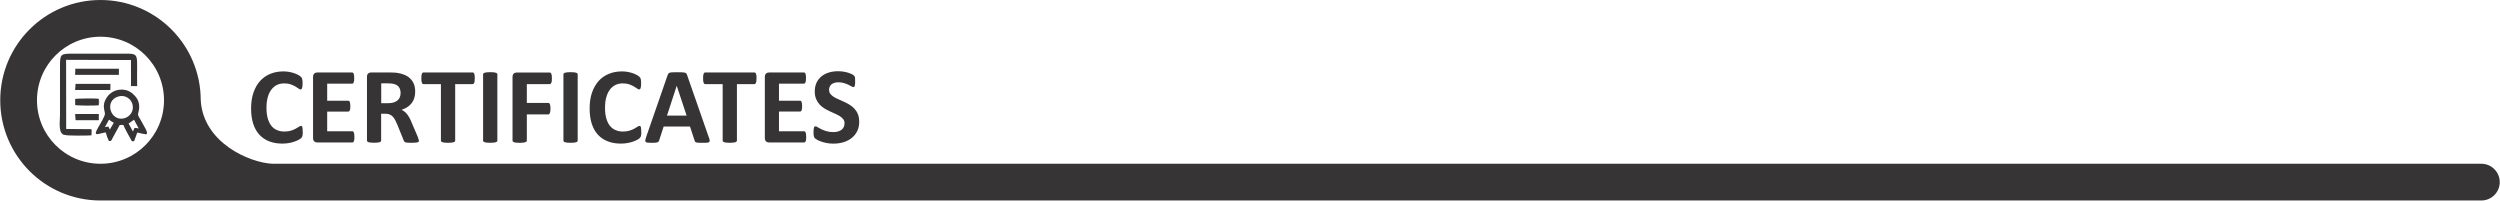
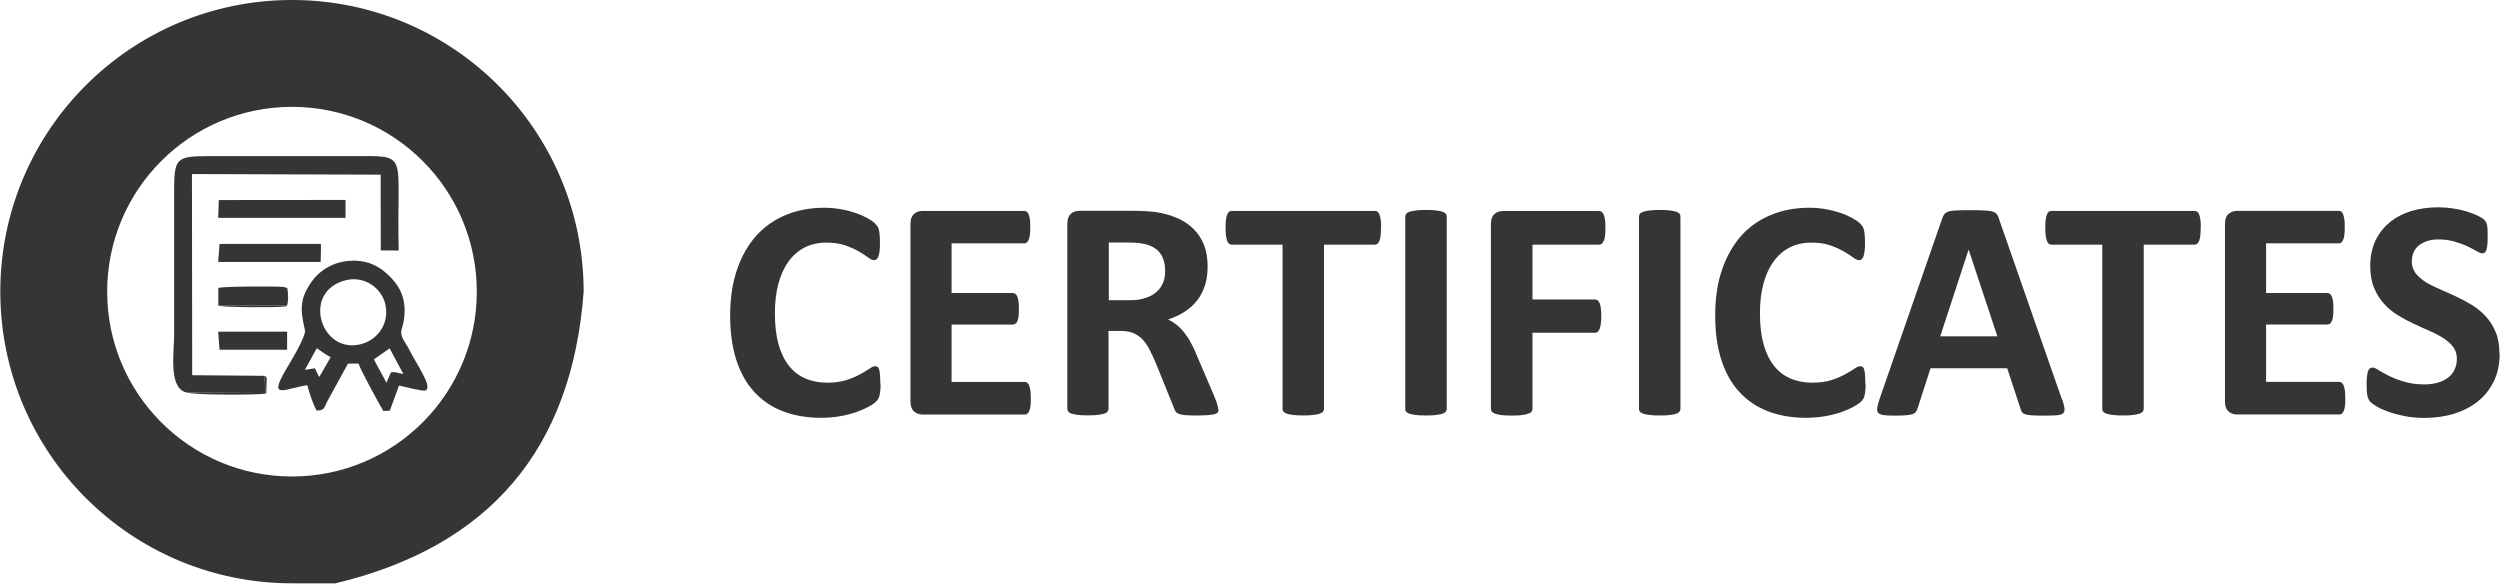
- <svg xmlns="http://www.w3.org/2000/svg" xml:space="preserve" width="5.761in" height="0.462in" version="1.1" style="shape-rendering:geometricPrecision; text-rendering:geometricPrecision; image-rendering:optimizeQuality; fill-rule:evenodd; clip-rule:evenodd" viewBox="0 0 10944.87 877.89">
+ <svg xmlns="http://www.w3.org/2000/svg" xml:space="preserve" width="1.98in" height="0.462in" version="1.1" style="shape-rendering:geometricPrecision; text-rendering:geometricPrecision; image-rendering:optimizeQuality; fill-rule:evenodd; clip-rule:evenodd" viewBox="0 0 1292.7 301.71">
  <defs>
    <style type="text/css">
   
    .fil0 {fill:#373435}
   
  </style>
  </defs>
  <g id="Layer_x0020_1">
-     <g id="_1602273617488">
-       <g id="_2180988890464">
-         <path class="fil0" d="M438.95 0c242.51,0 438.95,196.43 438.95,438.95 10.65,186.52 214.97,274.09 314.66,278.13l9671.91 0c44.24,0 80.41,36.16 80.41,80.41l0 0c0,44.24 -36.16,80.41 -80.41,80.41l-10425.52 0c-242.51,0 -438.95,-196.43 -438.95,-438.95 0,-242.51 196.43,-438.95 438.95,-438.95zm0 160.81c153.66,0 278.13,124.47 278.13,278.13 0,153.66 -124.47,278.13 -278.13,278.13 -153.66,0 -278.13,-124.47 -278.13,-278.13 0,-153.66 124.47,-278.13 278.13,-278.13z" />
-         <path class="fil0" d="M1324.73 577.55c0,4.04 0,7.35 -0.37,10.1 -0.19,2.75 -0.73,5.14 -1.1,7.16 -0.37,2.02 -1.1,3.67 -1.83,5.14 -0.73,1.29 -2.02,2.94 -3.85,4.77 -1.65,1.83 -5.14,4.04 -10.1,6.98 -4.96,2.75 -11.02,5.51 -18.18,8.08 -7.16,2.57 -15.42,4.77 -24.6,6.43 -9.18,1.65 -19.28,2.57 -29.93,2.57 -20.93,0 -39.84,-3.31 -56.73,-9.73 -16.89,-6.43 -31.21,-16.16 -43.14,-29.01 -11.93,-12.85 -20.93,-28.82 -27.17,-48.1 -6.25,-19.28 -9.36,-41.68 -9.36,-67.19 0,-26.07 3.49,-49.2 10.46,-69.4 6.98,-20.2 16.71,-37.08 29.01,-50.85 12.48,-13.77 27.35,-24.05 44.8,-31.21 17.44,-7.16 36.53,-10.65 57.65,-10.65 8.44,0 16.71,0.73 24.6,2.21 7.89,1.29 15.24,3.31 21.85,5.51 6.79,2.21 12.67,4.96 18.18,7.89 5.33,3.12 9.18,5.69 11.2,7.71 2.02,2.21 3.49,4.04 4.41,5.33 0.73,1.47 1.47,3.31 1.83,5.33 0.55,2.21 0.92,4.77 1.1,7.89 0.19,2.94 0.37,6.61 0.37,11.02 0,4.77 -0.19,8.81 -0.55,12.12 -0.37,3.31 -0.92,6.06 -1.65,8.08 -0.73,2.02 -1.83,3.49 -2.75,4.41 -1.1,0.92 -2.39,1.47 -3.85,1.47 -2.39,0 -5.33,-1.29 -9,-4.04 -3.67,-2.75 -8.26,-5.87 -14.14,-9.18 -5.69,-3.31 -12.67,-6.43 -20.56,-9.18 -7.89,-2.75 -17.44,-4.04 -28.45,-4.04 -12.12,0 -22.95,2.57 -32.49,7.35 -9.54,4.96 -17.62,12.12 -24.23,21.29 -6.79,9.36 -11.75,20.37 -15.24,33.6 -3.49,13.04 -5.14,27.72 -5.14,44.24 0,17.99 1.83,33.6 5.51,46.63 3.67,13.04 9,24.05 15.79,32.49 6.79,8.44 15.06,14.87 24.78,18.91 9.73,4.23 20.56,6.25 32.68,6.25 11.02,0 20.56,-1.29 28.64,-3.85 8.08,-2.57 14.87,-5.51 20.56,-8.63 5.87,-3.12 10.46,-6.06 14.14,-8.44 3.67,-2.57 6.61,-3.85 8.63,-3.85 1.47,0 2.75,0.37 3.67,0.92 0.92,0.73 1.83,1.83 2.39,3.85 0.55,1.83 1.1,4.59 1.29,7.89 0.37,3.49 0.55,8.08 0.55,13.77l0.36 0.01zm2436.71 -45.72c0,16.16 -2.94,30.29 -9,42.41 -6.06,12.12 -14.14,22.21 -24.41,30.29 -10.28,8.08 -22.21,14.14 -35.98,18.36 -13.77,4.04 -28.45,6.06 -44.06,6.06 -10.65,0 -20.37,-0.92 -29.56,-2.75 -9,-1.83 -17.08,-3.85 -24.05,-6.43 -6.98,-2.39 -12.85,-4.96 -17.44,-7.71 -4.77,-2.75 -8.08,-5.14 -10.1,-7.16 -2.02,-2.02 -3.49,-5.14 -4.41,-9 -0.92,-3.85 -1.29,-9.36 -1.29,-16.71 0,-4.96 0.19,-9 0.55,-12.3 0.37,-3.31 0.73,-6.06 1.47,-8.08 0.73,-2.02 1.65,-3.49 2.75,-4.41 1.29,-0.92 2.57,-1.29 4.23,-1.29 2.21,0 5.33,1.29 9.36,4.04 4.04,2.57 9.18,5.51 15.6,8.63 6.25,3.12 13.95,6.06 22.76,8.63 8.81,2.75 18.91,4.04 30.47,4.04 7.52,0 14.32,-0.92 20.37,-2.75 6.06,-1.83 11.2,-4.41 15.42,-7.71 4.23,-3.31 7.35,-7.35 9.54,-12.12 2.21,-4.77 3.31,-10.28 3.31,-16.16 0,-6.98 -1.83,-12.85 -5.69,-17.81 -3.85,-4.96 -8.81,-9.36 -14.87,-13.22 -6.06,-3.85 -13.04,-7.52 -20.74,-10.83 -7.71,-3.31 -15.6,-6.98 -23.87,-10.83 -8.26,-3.85 -16.16,-8.08 -23.87,-12.85 -7.71,-4.77 -14.69,-10.46 -20.74,-17.26 -6.06,-6.79 -11.02,-14.69 -14.87,-23.87 -3.85,-9.18 -5.69,-20.2 -5.69,-32.86 0,-14.69 2.75,-27.54 8.08,-38.74 5.33,-11.02 12.85,-20.2 22.03,-27.72 9.36,-7.35 20.2,-12.85 32.68,-16.52 12.48,-3.67 25.89,-5.33 39.84,-5.33 7.16,0 14.5,0.55 21.66,1.65 7.35,1.1 14.14,2.57 20.37,4.41 6.25,2.02 11.93,4.04 16.89,6.43 4.77,2.39 8.08,4.41 9.73,6.06 1.47,1.47 2.57,2.94 3.12,4.04 0.55,1.1 1.1,2.57 1.47,4.41 0.37,1.83 0.73,4.04 0.73,6.79 0.19,2.75 0.19,6.06 0.19,10.28 0,4.59 0,8.44 -0.37,11.56 -0.19,3.12 -0.73,5.69 -1.29,7.89 -0.55,2.02 -1.29,3.49 -2.39,4.41 -1.1,0.92 -2.39,1.47 -4.23,1.47 -1.65,0 -4.41,-1.1 -8.26,-3.31 -3.85,-2.21 -8.44,-4.59 -13.95,-7.35 -5.51,-2.57 -11.93,-4.96 -19.28,-6.98 -7.35,-2.21 -15.24,-3.31 -23.87,-3.31 -6.79,0 -12.67,0.73 -17.81,2.57 -4.96,1.65 -9.18,4.04 -12.67,6.79 -3.31,2.94 -6.06,6.43 -7.52,10.46 -1.65,4.04 -2.57,8.44 -2.57,13.04 0,6.79 1.83,12.67 5.51,17.62 3.67,4.96 8.81,9.36 14.87,13.4 6.25,3.85 13.4,7.35 21.29,10.83 7.89,3.31 15.97,6.98 24.23,10.83 8.26,3.85 16.34,8.08 24.23,12.85 7.89,4.77 14.87,10.65 21.12,17.26 6.06,6.79 11.2,14.5 14.87,23.68 3.85,9 5.69,19.64 5.69,31.95l0.39 0.19zm-232.23 67.56c0,4.59 -0.19,8.44 -0.55,11.56 -0.37,3.12 -0.92,5.51 -1.83,7.35 -0.73,2.02 -1.83,3.31 -2.94,4.23 -1.1,0.92 -2.57,1.29 -3.85,1.29l-153.66 0c-5.14,0 -9.54,-1.47 -13.04,-4.59 -3.49,-3.12 -5.33,-8.08 -5.33,-15.06l0 -267.12c0,-6.98 1.83,-11.93 5.33,-15.06 3.49,-3.12 7.89,-4.59 13.04,-4.59l152.92 0c1.29,0 2.75,0.37 3.85,1.29 1.1,0.73 2.02,2.21 2.75,4.04 0.73,2.02 1.29,4.59 1.83,7.52 0.37,3.12 0.55,6.98 0.55,11.75 0,4.41 -0.19,8.08 -0.55,11.38 -0.37,3.12 -0.92,5.51 -1.83,7.35 -0.73,2.02 -1.83,3.31 -2.75,4.23 -1.1,0.92 -2.39,1.29 -3.85,1.29l-109.41 0 0 74.72 92.16 0c1.47,0 2.75,0.37 3.85,1.29 1.29,0.92 2.21,2.21 2.94,4.04 0.73,1.83 1.29,4.23 1.83,7.35 0.37,3.12 0.55,6.79 0.55,11.2 0,4.59 -0.19,8.44 -0.55,11.38 -0.37,2.94 -0.92,5.33 -1.83,7.16 -0.73,1.83 -1.83,3.12 -2.94,3.85 -1.1,0.73 -2.39,1.29 -3.85,1.29l-92.16 0 0 86.29 109.97 0c1.47,0 2.75,0.37 3.85,1.29 1.29,0.92 2.21,2.21 2.94,4.23 0.73,1.83 1.29,4.41 1.83,7.35 0.37,3.12 0.55,6.98 0.55,11.56l0.19 0.17zm-217.73 -256.47c0,4.59 -0.19,8.44 -0.55,11.75 -0.37,3.31 -0.92,5.87 -1.83,7.71 -0.73,2.02 -1.83,3.49 -2.94,4.41 -1.1,0.92 -2.57,1.47 -3.85,1.47l-76.55 0 0 247.11c0,1.47 -0.55,2.94 -1.47,4.23 -1.1,1.29 -2.75,2.21 -5.14,3.12 -2.39,0.73 -5.51,1.29 -9.54,1.83 -4.04,0.55 -9,0.73 -15.06,0.73 -6.06,0 -11.02,-0.19 -15.06,-0.73 -4.04,-0.55 -7.35,-1.1 -9.54,-1.83 -2.39,-0.73 -4.04,-1.83 -5.14,-3.12 -1.1,-1.29 -1.47,-2.75 -1.47,-4.23l0 -247.11 -76.55 0c-1.47,0 -2.94,-0.55 -4.04,-1.47 -1.1,-0.92 -2.02,-2.39 -2.75,-4.41 -0.73,-2.02 -1.29,-4.59 -1.83,-7.71 -0.37,-3.31 -0.55,-7.16 -0.55,-11.75 0,-4.77 0.19,-8.81 0.55,-12.12 0.37,-3.31 1.1,-6.06 1.83,-7.89 0.73,-2.02 1.83,-3.31 2.75,-4.23 1.1,-0.92 2.57,-1.29 4.04,-1.29l215.71 0c1.29,0 2.75,0.37 3.85,1.29 1.29,0.92 2.21,2.21 2.94,4.23 0.73,2.02 1.29,4.59 1.83,7.89 0.37,3.31 0.55,7.35 0.55,12.12l-0.19 0zm-208.55 257.75c1.83,5.69 3.12,10.1 3.49,13.58 0.55,3.31 -0.19,5.87 -1.83,7.52 -1.83,1.65 -4.77,2.75 -9.36,3.12 -4.41,0.37 -10.46,0.55 -18.18,0.55 -8.08,0 -14.32,0 -18.91,-0.37 -4.59,-0.19 -7.89,-0.73 -10.28,-1.47 -2.39,-0.73 -4.04,-1.65 -4.96,-2.94 -0.92,-1.29 -1.83,-2.94 -2.39,-4.96l-20.2 -61.5 -115.47 0 -19.28 59.85c-0.73,2.21 -1.47,4.04 -2.57,5.51 -0.92,1.47 -2.75,2.75 -4.96,3.49 -2.21,0.92 -5.51,1.47 -9.73,1.83 -4.23,0.37 -9.73,0.55 -16.52,0.55 -7.35,0 -12.85,-0.19 -17.08,-0.73 -4.04,-0.55 -6.98,-1.65 -8.44,-3.31 -1.65,-1.83 -2.21,-4.41 -1.65,-7.71 0.55,-3.31 1.65,-7.71 3.49,-13.22l94.36 -271.89c0.92,-2.75 2.02,-4.77 3.31,-6.43 1.29,-1.65 3.31,-2.94 6.06,-3.85 2.75,-0.92 6.61,-1.47 11.56,-1.65 4.77,-0.19 11.38,-0.37 19.46,-0.37 9.36,0 16.71,0 22.21,0.37 5.51,0.19 9.91,0.73 12.85,1.65 3.12,0.92 5.33,2.21 6.61,3.85 1.29,1.83 2.57,4.04 3.31,7.16l94.73 271.7 0.37 -0.35zm-140.63 -224.88l-0.19 0 -42.59 130.34 85.92 0 -43.14 -130.34zm-155.13 201.76c0,4.04 0,7.35 -0.37,10.1 -0.19,2.75 -0.73,5.14 -1.1,7.16 -0.37,2.02 -1.1,3.67 -1.83,5.14 -0.73,1.29 -2.02,2.94 -3.85,4.77 -1.65,1.83 -5.14,4.04 -10.1,6.98 -4.96,2.75 -11.02,5.51 -18.18,8.08 -7.16,2.57 -15.42,4.77 -24.6,6.43 -9.18,1.65 -19.28,2.57 -29.93,2.57 -20.93,0 -39.84,-3.31 -56.73,-9.73 -16.89,-6.43 -31.21,-16.16 -43.14,-29.01 -11.93,-12.85 -20.93,-28.82 -27.17,-48.1 -6.25,-19.28 -9.36,-41.68 -9.36,-67.19 0,-26.07 3.49,-49.2 10.46,-69.4 6.98,-20.2 16.71,-37.08 29.01,-50.85 12.48,-13.77 27.35,-24.05 44.8,-31.21 17.44,-7.16 36.53,-10.65 57.65,-10.65 8.44,0 16.71,0.73 24.6,2.21 7.89,1.29 15.24,3.31 21.85,5.51 6.79,2.21 12.67,4.96 18.18,7.89 5.33,3.12 9.18,5.69 11.2,7.71 2.02,2.21 3.49,4.04 4.41,5.33 0.73,1.47 1.47,3.31 1.83,5.33 0.55,2.21 0.92,4.77 1.1,7.89 0.19,2.94 0.37,6.61 0.37,11.02 0,4.77 -0.19,8.81 -0.55,12.12 -0.37,3.31 -0.92,6.06 -1.65,8.08 -0.73,2.02 -1.83,3.49 -2.75,4.41 -1.1,0.92 -2.39,1.47 -3.85,1.47 -2.39,0 -5.33,-1.29 -9,-4.04 -3.67,-2.75 -8.26,-5.87 -14.14,-9.18 -5.69,-3.31 -12.67,-6.43 -20.56,-9.18 -7.89,-2.75 -17.44,-4.04 -28.45,-4.04 -12.12,0 -22.95,2.57 -32.49,7.35 -9.54,4.96 -17.62,12.12 -24.23,21.29 -6.79,9.36 -11.75,20.37 -15.24,33.6 -3.49,13.04 -5.14,27.72 -5.14,44.24 0,17.99 1.83,33.6 5.51,46.63 3.67,13.04 9,24.05 15.79,32.49 6.79,8.44 15.06,14.87 24.78,18.91 9.73,4.23 20.56,6.25 32.68,6.25 11.02,0 20.56,-1.29 28.64,-3.85 8.08,-2.57 14.87,-5.51 20.56,-8.63 5.87,-3.12 10.46,-6.06 14.14,-8.44 3.67,-2.57 6.61,-3.85 8.63,-3.85 1.47,0 2.75,0.37 3.67,0.92 0.92,0.73 1.83,1.83 2.39,3.85 0.55,1.83 1.1,4.59 1.29,7.89 0.37,3.49 0.55,8.08 0.55,13.77l0.36 0.01zm-278.68 37.82c0,1.47 -0.55,2.94 -1.47,4.23 -1.1,1.29 -2.75,2.21 -5.14,3.12 -2.39,0.73 -5.51,1.29 -9.36,1.83 -4.04,0.55 -9,0.73 -15.24,0.73 -6.06,0 -11.02,-0.19 -15.06,-0.73 -4.04,-0.55 -7.35,-1.1 -9.54,-1.83 -2.39,-0.73 -4.04,-1.83 -5.14,-3.12 -1.1,-1.29 -1.47,-2.75 -1.47,-4.23l0 -289.51c0,-1.47 0.55,-2.94 1.47,-4.23 1.1,-1.29 2.75,-2.21 5.33,-3.12 2.39,-0.73 5.51,-1.29 9.54,-1.83 4.04,-0.55 9,-0.73 14.87,-0.73 6.06,0 11.2,0.19 15.24,0.73 3.85,0.55 7.16,1.1 9.36,1.83 2.39,0.73 4.04,1.83 5.14,3.12 1.1,1.29 1.47,2.75 1.47,4.23l0 289.51zm-112.91 -272.44c0,4.77 -0.19,8.81 -0.55,11.93 -0.37,3.31 -1.1,5.87 -2.02,7.71 -0.92,1.83 -1.83,3.31 -2.94,4.23 -1.1,0.92 -2.39,1.47 -3.85,1.47l-100.42 0 0 82.43 94.18 0c1.47,0 2.75,0.37 3.85,1.29 1.1,0.73 2.02,2.02 2.94,4.04 0.92,2.02 1.47,4.41 1.83,7.52 0.37,3.12 0.73,7.16 0.73,11.93 0,4.77 -0.19,8.63 -0.73,11.75 -0.37,3.12 -0.92,5.69 -1.83,7.89 -0.92,2.02 -1.83,3.49 -2.94,4.41 -1.1,0.92 -2.39,1.29 -3.85,1.29l-94.18 0 0 114.19c0,1.65 -0.55,3.31 -1.47,4.59 -0.92,1.29 -2.57,2.21 -5.14,3.12 -2.39,0.92 -5.69,1.47 -9.54,2.02 -4.04,0.55 -9,0.73 -15.24,0.73 -6.06,0 -11.02,-0.19 -15.06,-0.73 -4.04,-0.55 -7.35,-1.1 -9.54,-2.02 -2.39,-0.73 -4.04,-2.02 -5.14,-3.12 -1.1,-1.29 -1.47,-2.75 -1.47,-4.59l0 -277.76c0,-6.98 1.83,-11.93 5.33,-15.06 3.49,-3.12 7.89,-4.59 13.22,-4.59l144.48 0c1.29,0 2.75,0.37 3.85,1.29 1.1,0.92 2.02,2.21 2.94,4.23 0.92,2.02 1.47,4.59 2.02,7.89 0.37,3.31 0.55,7.35 0.55,12.12l-0.01 -0.18zm-238.84 272.44c0,1.47 -0.55,2.94 -1.47,4.23 -1.1,1.29 -2.75,2.21 -5.14,3.12 -2.39,0.73 -5.51,1.29 -9.36,1.83 -4.04,0.55 -9,0.73 -15.24,0.73 -6.06,0 -11.02,-0.19 -15.06,-0.73 -4.04,-0.55 -7.35,-1.1 -9.54,-1.83 -2.39,-0.73 -4.04,-1.83 -5.14,-3.12 -1.1,-1.29 -1.47,-2.75 -1.47,-4.23l0 -289.51c0,-1.47 0.55,-2.94 1.47,-4.23 1.1,-1.29 2.75,-2.21 5.33,-3.12 2.39,-0.73 5.51,-1.29 9.54,-1.83 4.04,-0.55 9,-0.73 14.87,-0.73 6.06,0 11.2,0.19 15.24,0.73 3.85,0.55 7.16,1.1 9.36,1.83 2.39,0.73 4.04,1.83 5.14,3.12 1.1,1.29 1.47,2.75 1.47,4.23l0 289.51zm-98.95 -272.44c0,4.59 -0.19,8.44 -0.55,11.75 -0.37,3.31 -0.92,5.87 -1.83,7.71 -0.73,2.02 -1.83,3.49 -2.94,4.41 -1.1,0.92 -2.57,1.47 -3.85,1.47l-76.55 0 0 247.11c0,1.47 -0.55,2.94 -1.47,4.23 -1.1,1.29 -2.75,2.21 -5.14,3.12 -2.39,0.73 -5.51,1.29 -9.54,1.83 -4.04,0.55 -9,0.73 -15.06,0.73 -6.06,0 -11.02,-0.19 -15.06,-0.73 -4.04,-0.55 -7.35,-1.1 -9.54,-1.83 -2.39,-0.73 -4.04,-1.83 -5.14,-3.12 -1.1,-1.29 -1.47,-2.75 -1.47,-4.23l0 -247.11 -76.55 0c-1.47,0 -2.94,-0.55 -4.04,-1.47 -1.1,-0.92 -2.02,-2.39 -2.75,-4.41 -0.73,-2.02 -1.29,-4.59 -1.83,-7.71 -0.37,-3.31 -0.55,-7.16 -0.55,-11.75 0,-4.77 0.19,-8.81 0.55,-12.12 0.37,-3.31 1.1,-6.06 1.83,-7.89 0.73,-2.02 1.83,-3.31 2.75,-4.23 1.1,-0.92 2.57,-1.29 4.04,-1.29l215.71 0c1.29,0 2.75,0.37 3.85,1.29 1.29,0.92 2.21,2.21 2.94,4.23 0.73,2.02 1.29,4.59 1.83,7.89 0.37,3.31 0.55,7.35 0.55,12.12l-0.19 0zm-244.35 272.81c0,1.65 -0.37,3.12 -0.92,4.41 -0.73,1.29 -2.02,2.21 -4.41,2.94 -2.39,0.73 -5.87,1.29 -10.46,1.65 -4.59,0.37 -10.83,0.55 -18.73,0.55 -6.61,0 -11.93,-0.19 -15.79,-0.55 -4.04,-0.37 -7.16,-0.92 -9.36,-1.83 -2.21,-0.92 -3.85,-2.02 -4.77,-3.31 -0.92,-1.29 -1.65,-2.94 -2.39,-4.77l-27.72 -68.66c-3.31,-7.71 -6.61,-14.69 -9.73,-20.74 -3.12,-6.06 -6.79,-11.02 -10.65,-15.06 -3.85,-4.04 -8.44,-6.98 -13.58,-9.18 -4.96,-2.02 -10.83,-3.12 -17.62,-3.12l-19.46 0 0 117.12c0,1.47 -0.55,2.94 -1.47,4.23 -1.1,1.29 -2.75,2.39 -5.14,3.12 -2.39,0.73 -5.51,1.29 -9.36,1.83 -3.85,0.55 -9,0.73 -15.06,0.73 -6.06,0 -11.02,-0.19 -15.06,-0.73 -4.04,-0.55 -7.16,-1.1 -9.54,-1.83 -2.39,-0.73 -4.04,-1.83 -4.96,-3.12 -0.92,-1.29 -1.47,-2.75 -1.47,-4.23l0 -278.31c0,-6.98 1.83,-11.93 5.33,-15.06 3.49,-3.12 7.89,-4.59 13.04,-4.59l79.31 0c8.08,0 14.69,0.19 19.83,0.55 5.14,0.37 9.91,0.73 14.14,1.1 12.3,1.83 23.31,4.77 33.23,9 9.91,4.23 18.18,9.73 25.15,16.71 6.79,6.79 12.12,14.87 15.79,24.23 3.67,9.36 5.33,20.2 5.33,32.31 0,10.1 -1.29,19.64 -3.85,27.91 -2.75,8.44 -6.43,15.97 -11.56,22.58 -4.96,6.61 -11.2,12.3 -18.73,17.26 -7.35,4.96 -15.97,8.81 -25.33,11.93 4.59,2.21 8.81,4.77 12.85,8.08 4.04,3.12 7.89,6.98 11.38,11.56 3.49,4.59 6.98,9.54 10.1,15.42 3.12,5.69 6.25,12.3 9.18,19.64l25.89 60.59c2.39,6.06 4.04,10.28 4.77,13.22 0.73,2.75 1.29,4.96 1.29,6.61l0.54 -0.19zm-80.41 -208c0,-10.1 -2.21,-18.73 -6.79,-25.52 -4.59,-6.98 -12.12,-11.93 -22.58,-14.69 -3.12,-0.73 -6.79,-1.29 -10.83,-1.83 -4.04,-0.55 -9.54,-0.73 -16.71,-0.73l-27.91 0 0 86.83 31.76 0c8.81,0 16.52,-1.1 23.13,-3.31 6.79,-2.02 12.12,-5.14 16.71,-9 4.41,-3.85 7.71,-8.44 9.91,-13.77 2.21,-5.33 3.31,-11.38 3.31,-17.99l0 0.01zm-202.12 191.67c0,4.59 -0.19,8.44 -0.55,11.56 -0.37,3.12 -0.92,5.51 -1.83,7.35 -0.73,2.02 -1.83,3.31 -2.94,4.23 -1.1,0.92 -2.57,1.29 -3.85,1.29l-153.66 0c-5.14,0 -9.54,-1.47 -13.04,-4.59 -3.49,-3.12 -5.33,-8.08 -5.33,-15.06l0 -267.12c0,-6.98 1.83,-11.93 5.33,-15.06 3.49,-3.12 7.89,-4.59 13.04,-4.59l152.92 0c1.29,0 2.75,0.37 3.85,1.29 1.1,0.73 2.02,2.21 2.75,4.04 0.73,2.02 1.29,4.59 1.83,7.52 0.37,3.12 0.55,6.98 0.55,11.75 0,4.41 -0.19,8.08 -0.55,11.38 -0.37,3.12 -0.92,5.51 -1.83,7.35 -0.73,2.02 -1.83,3.31 -2.75,4.23 -1.1,0.92 -2.39,1.29 -3.85,1.29l-109.41 0 0 74.72 92.16 0c1.47,0 2.75,0.37 3.85,1.29 1.29,0.92 2.21,2.21 2.94,4.04 0.73,1.83 1.29,4.23 1.83,7.35 0.37,3.12 0.55,6.79 0.55,11.2 0,4.59 -0.19,8.44 -0.55,11.38 -0.37,2.94 -0.92,5.33 -1.83,7.16 -0.73,1.83 -1.83,3.12 -2.94,3.85 -1.1,0.73 -2.39,1.29 -3.85,1.29l-92.16 0 0 86.29 109.97 0c1.47,0 2.75,0.37 3.85,1.29 1.29,0.92 2.21,2.21 2.94,4.23 0.73,1.83 1.29,4.41 1.83,7.35 0.37,3.12 0.55,6.98 0.55,11.56l0.19 0.17z" />
-         <g>
-           <path class="fil0" d="M283.26 590.96l115.29 0.55 -0.73 -25.89 -109.05 -0.92 -0.37 -302.73 284 0.92 0.19 114.01 26.99 0.19c-3.67,-150.17 18.18,-142.09 -70.68,-142.09 -71.42,0 -142.82,0 -214.24,0 -50.67,0 -53.05,2.94 -53.05,53.97l0 214.24c0,28.45 -9.54,85.19 21.66,87.94l-0.01 -0.19z" />
-           <path class="fil0" d="M585.81 524.13l20.74 38.74c-7.71,-1.1 -11.75,-3.85 -18.73,-2.39l-6.79 15.42 -18.91 -35.06 23.68 -16.52 0.01 -0.19zm-109.6 -0.19c7.35,4.96 10.65,8.08 20.93,13.58l-17.08 29.74c-2.57,-3.49 -4.23,-8.81 -6.61,-13.04l-15.06 2.39 17.81 -32.49 0.01 -0.18zm42.41 -101.89c29.19,-7.89 54.53,11.38 60.4,34.51 7.71,30.29 -11.56,53.97 -33.97,60.77 -62.05,18.73 -92.89,-77.47 -26.43,-95.28zm81.33 158.25c6.79,1.1 35.24,9 39.66,7.35 12.3,-4.41 -14.14,-40.76 -24.41,-61.86 -4.77,-9.73 -14.5,-19.1 -11.2,-30.11 8.63,-28.82 4.77,-53.61 -11.75,-72.88 -12.67,-14.87 -31.03,-30.84 -61.5,-30.47 -29.93,0.19 -51.59,16.16 -62.23,31.58 -17.62,25.52 -17.62,40.57 -10.1,72.88 2.21,9.18 -23.13,50.12 -29.19,60.59 -26.62,45.53 0,26.8 32.86,22.39 2.57,11.38 9,29.01 13.77,38 11.56,0.37 11.38,-3.85 16.34,-13.95l31.03 -56.55 15.97 -0.19c1.83,7.89 31.95,62.61 37.26,71.42l9.73 -0.37 13.77 -37.64 0 -0.19z" />
-           <polygon class="fil0" points="327.87,327.88 519.53,327.88 519.53,300.89 328.79,301.07 " />
-           <polygon class="fil0" points="327.87,394.15 482.08,394.15 482.27,386.44 482.46,375.24 482.46,367.16 474.56,367.16 329.89,367.16 " />
-           <polygon class="fil0" points="329.89,526.33 435.09,526.33 431.6,526.33 431.6,499.17 427.56,499.17 327.87,499.17 " />
-           <polygon class="fil0" points="328.06,459.87 431.41,459.87 431.6,433.44 328.06,433.44 " />
-           <path class="fil0" d="M431.6 433.44l-0.19 26.43 -103.54 0c5.14,2.94 88.31,3.12 99.5,1.47 7.52,-1.1 0.92,0.19 4.04,-1.47 2.21,-5.33 2.21,-20.93 0.19,-26.43 -0.37,-0.19 -0.92,-0.55 -1.29,-0.55l-4.59 -1.1c-11.2,-1.1 -93.08,-0.92 -97.85,1.65l103.54 0 0.19 0z" />
-           <path class="fil0" d="M283.26 590.96c4.04,3.49 106.11,3.85 116.95,1.29 0.37,-4.77 0.37,-9.18 0.37,-13.95 0,-6.25 1.65,-10.65 -2.57,-12.67l0.73 25.89 -115.29 -0.55 -0.18 0z" />
-         </g>
+     <g id="_2180988890464">
+       <path class="fil0" d="M150.85 0c83.35,0 150.85,67.51 150.85,150.85 -6.01,81.55 -48.79,131.83 -128.34,150.85l-22.52 0c-83.35,0 -150.85,-67.51 -150.85,-150.85 0,-83.35 67.51,-150.85 150.85,-150.85zm0 55.27c52.81,0 95.59,42.78 95.59,95.59 0,52.81 -42.78,95.59 -95.59,95.59 -52.81,0 -95.59,-42.78 -95.59,-95.59 0,-52.81 42.78,-95.59 95.59,-95.59z" />
+       <path class="fil0" d="M455.27 198.49c0,1.39 0,2.52 -0.13,3.47 -0.06,0.95 -0.25,1.77 -0.38,2.46 -0.13,0.69 -0.38,1.26 -0.63,1.77 -0.25,0.44 -0.69,1.01 -1.32,1.64 -0.57,0.63 -1.77,1.39 -3.47,2.4 -1.7,0.95 -3.79,1.89 -6.25,2.78 -2.46,0.88 -5.3,1.64 -8.45,2.21 -3.15,0.57 -6.62,0.88 -10.28,0.88 -7.19,0 -13.69,-1.14 -19.5,-3.34 -5.8,-2.21 -10.73,-5.55 -14.83,-9.97 -4.1,-4.42 -7.19,-9.9 -9.34,-16.53 -2.15,-6.62 -3.22,-14.32 -3.22,-23.09 0,-8.96 1.2,-16.91 3.6,-23.85 2.4,-6.94 5.74,-12.74 9.97,-17.48 4.29,-4.73 9.4,-8.26 15.4,-10.73 5.99,-2.46 12.55,-3.66 19.81,-3.66 2.9,0 5.74,0.25 8.45,0.76 2.71,0.44 5.24,1.14 7.51,1.89 2.33,0.76 4.35,1.7 6.25,2.71 1.83,1.07 3.15,1.96 3.85,2.65 0.69,0.76 1.2,1.39 1.51,1.83 0.25,0.5 0.5,1.14 0.63,1.83 0.19,0.76 0.32,1.64 0.38,2.71 0.06,1.01 0.13,2.27 0.13,3.79 0,1.64 -0.06,3.03 -0.19,4.16 -0.13,1.14 -0.32,2.08 -0.57,2.78 -0.25,0.69 -0.63,1.2 -0.95,1.51 -0.38,0.32 -0.82,0.5 -1.32,0.5 -0.82,0 -1.83,-0.44 -3.09,-1.39 -1.26,-0.95 -2.84,-2.02 -4.86,-3.15 -1.96,-1.14 -4.35,-2.21 -7.07,-3.15 -2.71,-0.95 -5.99,-1.39 -9.78,-1.39 -4.16,0 -7.89,0.88 -11.17,2.52 -3.28,1.7 -6.06,4.16 -8.33,7.32 -2.33,3.22 -4.04,7 -5.24,11.55 -1.2,4.48 -1.77,9.53 -1.77,15.2 0,6.18 0.63,11.55 1.89,16.02 1.26,4.48 3.09,8.26 5.43,11.17 2.33,2.9 5.17,5.11 8.52,6.5 3.34,1.45 7.07,2.15 11.23,2.15 3.79,0 7.07,-0.44 9.84,-1.32 2.78,-0.88 5.11,-1.89 7.07,-2.97 2.02,-1.07 3.6,-2.08 4.86,-2.9 1.26,-0.88 2.27,-1.32 2.97,-1.32 0.5,0 0.95,0.13 1.26,0.32 0.32,0.25 0.63,0.63 0.82,1.32 0.19,0.63 0.38,1.58 0.44,2.71 0.13,1.2 0.19,2.78 0.19,4.73l0.12 0zm837.43 -15.71c0,5.55 -1.01,10.41 -3.09,14.58 -2.08,4.16 -4.86,7.63 -8.39,10.41 -3.53,2.78 -7.63,4.86 -12.37,6.31 -4.73,1.39 -9.78,2.08 -15.14,2.08 -3.66,0 -7,-0.32 -10.16,-0.95 -3.09,-0.63 -5.87,-1.32 -8.26,-2.21 -2.4,-0.82 -4.42,-1.7 -5.99,-2.65 -1.64,-0.95 -2.78,-1.77 -3.47,-2.46 -0.69,-0.69 -1.2,-1.77 -1.51,-3.09 -0.32,-1.32 -0.44,-3.22 -0.44,-5.74 0,-1.7 0.06,-3.09 0.19,-4.23 0.13,-1.14 0.25,-2.08 0.5,-2.78 0.25,-0.69 0.57,-1.2 0.95,-1.51 0.44,-0.32 0.88,-0.44 1.45,-0.44 0.76,0 1.83,0.44 3.22,1.39 1.39,0.88 3.15,1.89 5.36,2.97 2.15,1.07 4.79,2.08 7.82,2.97 3.03,0.95 6.5,1.39 10.47,1.39 2.59,0 4.92,-0.32 7,-0.95 2.08,-0.63 3.85,-1.51 5.3,-2.65 1.45,-1.14 2.52,-2.52 3.28,-4.16 0.76,-1.64 1.14,-3.53 1.14,-5.55 0,-2.4 -0.63,-4.42 -1.96,-6.12 -1.32,-1.7 -3.03,-3.22 -5.11,-4.54 -2.08,-1.32 -4.48,-2.59 -7.13,-3.72 -2.65,-1.14 -5.36,-2.4 -8.2,-3.72 -2.84,-1.32 -5.55,-2.78 -8.2,-4.42 -2.65,-1.64 -5.05,-3.6 -7.13,-5.93 -2.08,-2.33 -3.79,-5.05 -5.11,-8.2 -1.32,-3.15 -1.96,-6.94 -1.96,-11.29 0,-5.05 0.95,-9.46 2.78,-13.31 1.83,-3.79 4.42,-6.94 7.57,-9.53 3.22,-2.52 6.94,-4.42 11.23,-5.68 4.29,-1.26 8.9,-1.83 13.69,-1.83 2.46,0 4.98,0.19 7.44,0.57 2.52,0.38 4.86,0.88 7,1.51 2.15,0.69 4.1,1.39 5.8,2.21 1.64,0.82 2.78,1.51 3.34,2.08 0.5,0.5 0.88,1.01 1.07,1.39 0.19,0.38 0.38,0.88 0.5,1.51 0.13,0.63 0.25,1.39 0.25,2.33 0.06,0.95 0.06,2.08 0.06,3.53 0,1.58 0,2.9 -0.13,3.97 -0.06,1.07 -0.25,1.96 -0.44,2.71 -0.19,0.69 -0.44,1.2 -0.82,1.51 -0.38,0.32 -0.82,0.5 -1.45,0.5 -0.57,0 -1.51,-0.38 -2.84,-1.14 -1.32,-0.76 -2.9,-1.58 -4.79,-2.52 -1.89,-0.88 -4.1,-1.7 -6.62,-2.4 -2.52,-0.76 -5.24,-1.14 -8.2,-1.14 -2.33,0 -4.35,0.25 -6.12,0.88 -1.7,0.57 -3.15,1.39 -4.35,2.33 -1.14,1.01 -2.08,2.21 -2.59,3.6 -0.57,1.39 -0.88,2.9 -0.88,4.48 0,2.33 0.63,4.35 1.89,6.06 1.26,1.7 3.03,3.22 5.11,4.61 2.15,1.32 4.61,2.52 7.32,3.72 2.71,1.14 5.49,2.4 8.33,3.72 2.84,1.32 5.61,2.78 8.33,4.42 2.71,1.64 5.11,3.66 7.26,5.93 2.08,2.33 3.85,4.98 5.11,8.14 1.32,3.09 1.96,6.75 1.96,10.98l0.13 0.07zm-79.81 23.22c0,1.58 -0.06,2.9 -0.19,3.97 -0.13,1.07 -0.32,1.89 -0.63,2.52 -0.25,0.69 -0.63,1.14 -1.01,1.45 -0.38,0.32 -0.88,0.44 -1.32,0.44l-52.81 0c-1.77,0 -3.28,-0.5 -4.48,-1.58 -1.2,-1.07 -1.83,-2.78 -1.83,-5.17l0 -91.8c0,-2.4 0.63,-4.1 1.83,-5.17 1.2,-1.07 2.71,-1.58 4.48,-1.58l52.56 0c0.44,0 0.95,0.13 1.32,0.44 0.38,0.25 0.69,0.76 0.95,1.39 0.25,0.69 0.44,1.58 0.63,2.59 0.13,1.07 0.19,2.4 0.19,4.04 0,1.51 -0.06,2.78 -0.19,3.91 -0.13,1.07 -0.32,1.89 -0.63,2.52 -0.25,0.69 -0.63,1.14 -0.95,1.45 -0.38,0.32 -0.82,0.44 -1.32,0.44l-37.6 0 0 25.68 31.67 0c0.5,0 0.95,0.13 1.32,0.44 0.44,0.32 0.76,0.76 1.01,1.39 0.25,0.63 0.44,1.45 0.63,2.52 0.13,1.07 0.19,2.33 0.19,3.85 0,1.58 -0.06,2.9 -0.19,3.91 -0.13,1.01 -0.32,1.83 -0.63,2.46 -0.25,0.63 -0.63,1.07 -1.01,1.32 -0.38,0.25 -0.82,0.44 -1.32,0.44l-31.67 0 0 29.65 37.79 0c0.5,0 0.95,0.13 1.32,0.44 0.44,0.32 0.76,0.76 1.01,1.45 0.25,0.63 0.44,1.51 0.63,2.52 0.13,1.07 0.19,2.4 0.19,3.97l0.06 0.06zm-74.83 -88.14c0,1.58 -0.06,2.9 -0.19,4.04 -0.13,1.14 -0.32,2.02 -0.63,2.65 -0.25,0.69 -0.63,1.2 -1.01,1.51 -0.38,0.32 -0.88,0.5 -1.32,0.5l-26.31 0 0 84.92c0,0.5 -0.19,1.01 -0.5,1.45 -0.38,0.44 -0.95,0.76 -1.77,1.07 -0.82,0.25 -1.89,0.44 -3.28,0.63 -1.39,0.19 -3.09,0.25 -5.17,0.25 -2.08,0 -3.79,-0.06 -5.17,-0.25 -1.39,-0.19 -2.52,-0.38 -3.28,-0.63 -0.82,-0.25 -1.39,-0.63 -1.77,-1.07 -0.38,-0.44 -0.5,-0.95 -0.5,-1.45l0 -84.92 -26.31 0c-0.5,0 -1.01,-0.19 -1.39,-0.5 -0.38,-0.32 -0.69,-0.82 -0.95,-1.51 -0.25,-0.69 -0.44,-1.58 -0.63,-2.65 -0.13,-1.14 -0.19,-2.46 -0.19,-4.04 0,-1.64 0.06,-3.03 0.19,-4.16 0.13,-1.14 0.38,-2.08 0.63,-2.71 0.25,-0.69 0.63,-1.14 0.95,-1.45 0.38,-0.32 0.88,-0.44 1.39,-0.44l74.13 0c0.44,0 0.95,0.13 1.32,0.44 0.44,0.32 0.76,0.76 1.01,1.45 0.25,0.69 0.44,1.58 0.63,2.71 0.13,1.14 0.19,2.52 0.19,4.16l-0.06 0zm-71.67 88.58c0.63,1.96 1.07,3.47 1.2,4.67 0.19,1.14 -0.06,2.02 -0.63,2.59 -0.63,0.57 -1.64,0.95 -3.22,1.07 -1.51,0.13 -3.6,0.19 -6.25,0.19 -2.78,0 -4.92,0 -6.5,-0.13 -1.58,-0.06 -2.71,-0.25 -3.53,-0.5 -0.82,-0.25 -1.39,-0.57 -1.7,-1.01 -0.32,-0.44 -0.63,-1.01 -0.82,-1.7l-6.94 -21.14 -39.68 0 -6.62 20.57c-0.25,0.76 -0.5,1.39 -0.88,1.89 -0.32,0.5 -0.95,0.95 -1.7,1.2 -0.76,0.32 -1.89,0.5 -3.34,0.63 -1.45,0.13 -3.34,0.19 -5.68,0.19 -2.52,0 -4.42,-0.06 -5.87,-0.25 -1.39,-0.19 -2.4,-0.57 -2.9,-1.14 -0.57,-0.63 -0.76,-1.51 -0.57,-2.65 0.19,-1.14 0.57,-2.65 1.2,-4.54l32.43 -93.44c0.32,-0.95 0.69,-1.64 1.14,-2.21 0.44,-0.57 1.14,-1.01 2.08,-1.32 0.95,-0.32 2.27,-0.5 3.97,-0.57 1.64,-0.06 3.91,-0.13 6.69,-0.13 3.22,0 5.74,0 7.63,0.13 1.89,0.06 3.41,0.25 4.42,0.57 1.07,0.32 1.83,0.76 2.27,1.32 0.44,0.63 0.88,1.39 1.14,2.46l32.56 93.38 0.13 -0.12zm-48.33 -77.29l-0.06 0 -14.64 44.79 29.53 0 -14.83 -44.79zm-53.31 69.34c0,1.39 0,2.52 -0.13,3.47 -0.06,0.95 -0.25,1.77 -0.38,2.46 -0.13,0.69 -0.38,1.26 -0.63,1.77 -0.25,0.44 -0.69,1.01 -1.32,1.64 -0.57,0.63 -1.77,1.39 -3.47,2.4 -1.7,0.95 -3.79,1.89 -6.25,2.78 -2.46,0.88 -5.3,1.64 -8.45,2.21 -3.15,0.57 -6.62,0.88 -10.28,0.88 -7.19,0 -13.69,-1.14 -19.5,-3.34 -5.8,-2.21 -10.73,-5.55 -14.83,-9.97 -4.1,-4.42 -7.19,-9.9 -9.34,-16.53 -2.15,-6.62 -3.22,-14.32 -3.22,-23.09 0,-8.96 1.2,-16.91 3.6,-23.85 2.4,-6.94 5.74,-12.74 9.97,-17.48 4.29,-4.73 9.4,-8.26 15.4,-10.73 5.99,-2.46 12.55,-3.66 19.81,-3.66 2.9,0 5.74,0.25 8.45,0.76 2.71,0.44 5.24,1.14 7.51,1.89 2.33,0.76 4.35,1.7 6.25,2.71 1.83,1.07 3.15,1.96 3.85,2.65 0.69,0.76 1.2,1.39 1.51,1.83 0.25,0.5 0.5,1.14 0.63,1.83 0.19,0.76 0.32,1.64 0.38,2.71 0.06,1.01 0.13,2.27 0.13,3.79 0,1.64 -0.06,3.03 -0.19,4.16 -0.13,1.14 -0.32,2.08 -0.57,2.78 -0.25,0.69 -0.63,1.2 -0.95,1.51 -0.38,0.32 -0.82,0.5 -1.32,0.5 -0.82,0 -1.83,-0.44 -3.09,-1.39 -1.26,-0.95 -2.84,-2.02 -4.86,-3.15 -1.96,-1.14 -4.35,-2.21 -7.07,-3.15 -2.71,-0.95 -5.99,-1.39 -9.78,-1.39 -4.16,0 -7.89,0.88 -11.17,2.52 -3.28,1.7 -6.06,4.16 -8.33,7.32 -2.33,3.22 -4.04,7 -5.24,11.55 -1.2,4.48 -1.77,9.53 -1.77,15.2 0,6.18 0.63,11.55 1.89,16.02 1.26,4.48 3.09,8.26 5.43,11.17 2.33,2.9 5.17,5.11 8.52,6.5 3.34,1.45 7.07,2.15 11.23,2.15 3.79,0 7.07,-0.44 9.84,-1.32 2.78,-0.88 5.11,-1.89 7.07,-2.97 2.02,-1.07 3.6,-2.08 4.86,-2.9 1.26,-0.88 2.27,-1.32 2.97,-1.32 0.5,0 0.95,0.13 1.26,0.32 0.32,0.25 0.63,0.63 0.82,1.32 0.19,0.63 0.38,1.58 0.44,2.71 0.13,1.2 0.19,2.78 0.19,4.73l0.12 0zm-95.77 13c0,0.5 -0.19,1.01 -0.5,1.45 -0.38,0.44 -0.95,0.76 -1.77,1.07 -0.82,0.25 -1.89,0.44 -3.22,0.63 -1.39,0.19 -3.09,0.25 -5.24,0.25 -2.08,0 -3.79,-0.06 -5.17,-0.25 -1.39,-0.19 -2.52,-0.38 -3.28,-0.63 -0.82,-0.25 -1.39,-0.63 -1.77,-1.07 -0.38,-0.44 -0.5,-0.95 -0.5,-1.45l0 -99.5c0,-0.5 0.19,-1.01 0.5,-1.45 0.38,-0.44 0.95,-0.76 1.83,-1.07 0.82,-0.25 1.89,-0.44 3.28,-0.63 1.39,-0.19 3.09,-0.25 5.11,-0.25 2.08,0 3.85,0.06 5.24,0.25 1.32,0.19 2.46,0.38 3.22,0.63 0.82,0.25 1.39,0.63 1.77,1.07 0.38,0.44 0.5,0.95 0.5,1.45l0 99.5zm-38.8 -93.63c0,1.64 -0.06,3.03 -0.19,4.1 -0.13,1.14 -0.38,2.02 -0.69,2.65 -0.32,0.63 -0.63,1.14 -1.01,1.45 -0.38,0.32 -0.82,0.5 -1.32,0.5l-34.51 0 0 28.33 32.37 0c0.5,0 0.95,0.13 1.32,0.44 0.38,0.25 0.69,0.69 1.01,1.39 0.32,0.69 0.5,1.51 0.63,2.59 0.13,1.07 0.25,2.46 0.25,4.1 0,1.64 -0.06,2.97 -0.25,4.04 -0.13,1.07 -0.32,1.96 -0.63,2.71 -0.32,0.69 -0.63,1.2 -1.01,1.51 -0.38,0.32 -0.82,0.44 -1.32,0.44l-32.37 0 0 39.24c0,0.57 -0.19,1.14 -0.5,1.58 -0.32,0.44 -0.88,0.76 -1.77,1.07 -0.82,0.32 -1.96,0.5 -3.28,0.69 -1.39,0.19 -3.09,0.25 -5.24,0.25 -2.08,0 -3.79,-0.06 -5.17,-0.25 -1.39,-0.19 -2.52,-0.38 -3.28,-0.69 -0.82,-0.25 -1.39,-0.69 -1.77,-1.07 -0.38,-0.44 -0.5,-0.95 -0.5,-1.58l0 -95.46c0,-2.4 0.63,-4.1 1.83,-5.17 1.2,-1.07 2.71,-1.58 4.54,-1.58l49.65 0c0.44,0 0.95,0.13 1.32,0.44 0.38,0.32 0.69,0.76 1.01,1.45 0.32,0.69 0.5,1.58 0.69,2.71 0.13,1.14 0.19,2.52 0.19,4.16l-0 -0.06zm-82.08 93.63c0,0.5 -0.19,1.01 -0.5,1.45 -0.38,0.44 -0.95,0.76 -1.77,1.07 -0.82,0.25 -1.89,0.44 -3.22,0.63 -1.39,0.19 -3.09,0.25 -5.24,0.25 -2.08,0 -3.79,-0.06 -5.17,-0.25 -1.39,-0.19 -2.52,-0.38 -3.28,-0.63 -0.82,-0.25 -1.39,-0.63 -1.77,-1.07 -0.38,-0.44 -0.5,-0.95 -0.5,-1.45l0 -99.5c0,-0.5 0.19,-1.01 0.5,-1.45 0.38,-0.44 0.95,-0.76 1.83,-1.07 0.82,-0.25 1.89,-0.44 3.28,-0.63 1.39,-0.19 3.09,-0.25 5.11,-0.25 2.08,0 3.85,0.06 5.24,0.25 1.32,0.19 2.46,0.38 3.22,0.63 0.82,0.25 1.39,0.63 1.77,1.07 0.38,0.44 0.5,0.95 0.5,1.45l0 99.5zm-34.01 -93.63c0,1.58 -0.06,2.9 -0.19,4.04 -0.13,1.14 -0.32,2.02 -0.63,2.65 -0.25,0.69 -0.63,1.2 -1.01,1.51 -0.38,0.32 -0.88,0.5 -1.32,0.5l-26.31 0 0 84.92c0,0.5 -0.19,1.01 -0.5,1.45 -0.38,0.44 -0.95,0.76 -1.77,1.07 -0.82,0.25 -1.89,0.44 -3.28,0.63 -1.39,0.19 -3.09,0.25 -5.17,0.25 -2.08,0 -3.79,-0.06 -5.17,-0.25 -1.39,-0.19 -2.52,-0.38 -3.28,-0.63 -0.82,-0.25 -1.39,-0.63 -1.77,-1.07 -0.38,-0.44 -0.5,-0.95 -0.5,-1.45l0 -84.92 -26.31 0c-0.5,0 -1.01,-0.19 -1.39,-0.5 -0.38,-0.32 -0.69,-0.82 -0.95,-1.51 -0.25,-0.69 -0.44,-1.58 -0.63,-2.65 -0.13,-1.14 -0.19,-2.46 -0.19,-4.04 0,-1.64 0.06,-3.03 0.19,-4.16 0.13,-1.14 0.38,-2.08 0.63,-2.71 0.25,-0.69 0.63,-1.14 0.95,-1.45 0.38,-0.32 0.88,-0.44 1.39,-0.44l74.13 0c0.44,0 0.95,0.13 1.32,0.44 0.44,0.32 0.76,0.76 1.01,1.45 0.25,0.69 0.44,1.58 0.63,2.71 0.13,1.14 0.19,2.52 0.19,4.16l-0.06 0zm-83.98 93.76c0,0.57 -0.13,1.07 -0.32,1.51 -0.25,0.44 -0.69,0.76 -1.51,1.01 -0.82,0.25 -2.02,0.44 -3.6,0.57 -1.58,0.13 -3.72,0.19 -6.44,0.19 -2.27,0 -4.1,-0.06 -5.43,-0.19 -1.39,-0.13 -2.46,-0.32 -3.22,-0.63 -0.76,-0.32 -1.32,-0.69 -1.64,-1.14 -0.32,-0.44 -0.57,-1.01 -0.82,-1.64l-9.53 -23.6c-1.14,-2.65 -2.27,-5.05 -3.34,-7.13 -1.07,-2.08 -2.33,-3.79 -3.66,-5.17 -1.32,-1.39 -2.9,-2.4 -4.67,-3.15 -1.7,-0.69 -3.72,-1.07 -6.06,-1.07l-6.69 0 0 40.25c0,0.5 -0.19,1.01 -0.5,1.45 -0.38,0.44 -0.95,0.82 -1.77,1.07 -0.82,0.25 -1.89,0.44 -3.22,0.63 -1.32,0.19 -3.09,0.25 -5.17,0.25 -2.08,0 -3.79,-0.06 -5.17,-0.25 -1.39,-0.19 -2.46,-0.38 -3.28,-0.63 -0.82,-0.25 -1.39,-0.63 -1.7,-1.07 -0.32,-0.44 -0.5,-0.95 -0.5,-1.45l0 -95.65c0,-2.4 0.63,-4.1 1.83,-5.17 1.2,-1.07 2.71,-1.58 4.48,-1.58l27.26 0c2.78,0 5.05,0.06 6.81,0.19 1.77,0.13 3.41,0.25 4.86,0.38 4.23,0.63 8.01,1.64 11.42,3.09 3.41,1.45 6.25,3.34 8.64,5.74 2.33,2.33 4.16,5.11 5.43,8.33 1.26,3.22 1.83,6.94 1.83,11.1 0,3.47 -0.44,6.75 -1.32,9.59 -0.95,2.9 -2.21,5.49 -3.97,7.76 -1.7,2.27 -3.85,4.23 -6.44,5.93 -2.52,1.7 -5.49,3.03 -8.71,4.1 1.58,0.76 3.03,1.64 4.42,2.78 1.39,1.07 2.71,2.4 3.91,3.97 1.2,1.58 2.4,3.28 3.47,5.3 1.07,1.96 2.15,4.23 3.15,6.75l8.9 20.82c0.82,2.08 1.39,3.53 1.64,4.54 0.25,0.95 0.44,1.7 0.44,2.27l0.19 -0.07zm-27.64 -71.48c0,-3.47 -0.76,-6.44 -2.33,-8.77 -1.58,-2.4 -4.16,-4.1 -7.76,-5.05 -1.07,-0.25 -2.33,-0.44 -3.72,-0.63 -1.39,-0.19 -3.28,-0.25 -5.74,-0.25l-9.59 0 0 29.84 10.91 0c3.03,0 5.68,-0.38 7.95,-1.14 2.33,-0.69 4.16,-1.77 5.74,-3.09 1.51,-1.32 2.65,-2.9 3.41,-4.73 0.76,-1.83 1.14,-3.91 1.14,-6.18l0 0zm-69.46 65.87c0,1.58 -0.06,2.9 -0.19,3.97 -0.13,1.07 -0.32,1.89 -0.63,2.52 -0.25,0.69 -0.63,1.14 -1.01,1.45 -0.38,0.32 -0.88,0.44 -1.32,0.44l-52.81 0c-1.77,0 -3.28,-0.5 -4.48,-1.58 -1.2,-1.07 -1.83,-2.78 -1.83,-5.17l0 -91.8c0,-2.4 0.63,-4.1 1.83,-5.17 1.2,-1.07 2.71,-1.58 4.48,-1.58l52.56 0c0.44,0 0.95,0.13 1.32,0.44 0.38,0.25 0.69,0.76 0.95,1.39 0.25,0.69 0.44,1.58 0.63,2.59 0.13,1.07 0.19,2.4 0.19,4.04 0,1.51 -0.06,2.78 -0.19,3.91 -0.13,1.07 -0.32,1.89 -0.63,2.52 -0.25,0.69 -0.63,1.14 -0.95,1.45 -0.38,0.32 -0.82,0.44 -1.32,0.44l-37.6 0 0 25.68 31.67 0c0.5,0 0.95,0.13 1.32,0.44 0.44,0.32 0.76,0.76 1.01,1.39 0.25,0.63 0.44,1.45 0.63,2.52 0.13,1.07 0.19,2.33 0.19,3.85 0,1.58 -0.06,2.9 -0.19,3.91 -0.13,1.01 -0.32,1.83 -0.63,2.46 -0.25,0.63 -0.63,1.07 -1.01,1.32 -0.38,0.25 -0.82,0.44 -1.32,0.44l-31.67 0 0 29.65 37.79 0c0.5,0 0.95,0.13 1.32,0.44 0.44,0.32 0.76,0.76 1.01,1.45 0.25,0.63 0.44,1.51 0.63,2.52 0.13,1.07 0.19,2.4 0.19,3.97l0.06 0.06z" />
+       <g>
+         <path class="fil0" d="M97.35 203.09l39.62 0.19 -0.25 -8.9 -37.48 -0.32 -0.13 -104.04 97.6 0.32 0.06 39.18 9.27 0.06c-1.26,-51.61 6.25,-48.83 -24.29,-48.83 -24.54,0 -49.08,0 -73.63,0 -17.41,0 -18.23,1.01 -18.23,18.55l0 73.63c0,9.78 -3.28,29.28 7.44,30.22l-0 -0.07z" />
+         <path class="fil0" d="M201.33 180.13l7.13 13.31c-2.65,-0.38 -4.04,-1.32 -6.44,-0.82l-2.33 5.3 -6.5 -12.05 8.14 -5.68 0 -0.06zm-37.67 -0.06c2.52,1.7 3.66,2.78 7.19,4.67l-5.87 10.22c-0.88,-1.2 -1.45,-3.03 -2.27,-4.48l-5.17 0.82 6.12 -11.17 0 -0.06zm14.58 -35.02c10.03,-2.71 18.74,3.91 20.76,11.86 2.65,10.41 -3.97,18.55 -11.67,20.88 -21.33,6.44 -31.92,-26.63 -9.08,-32.74zm27.95 54.39c2.33,0.38 12.11,3.09 13.63,2.52 4.23,-1.51 -4.86,-14.01 -8.39,-21.26 -1.64,-3.34 -4.98,-6.56 -3.85,-10.35 2.97,-9.9 1.64,-18.42 -4.04,-25.05 -4.35,-5.11 -10.66,-10.6 -21.14,-10.47 -10.28,0.06 -17.73,5.55 -21.39,10.85 -6.06,8.77 -6.06,13.94 -3.47,25.05 0.76,3.15 -7.95,17.23 -10.03,20.82 -9.15,15.65 0,9.21 11.29,7.7 0.88,3.91 3.09,9.97 4.73,13.06 3.97,0.13 3.91,-1.32 5.61,-4.79l10.66 -19.43 5.49 -0.06c0.63,2.71 10.98,21.52 12.81,24.54l3.34 -0.13 4.73 -12.94 0 -0.07z" />
+         <polygon class="fil0" points="112.68,112.68 178.55,112.68 178.55,103.41 113,103.47 " />
+         <polygon class="fil0" points="112.68,135.46 165.68,135.46 165.74,132.81 165.81,128.96 165.81,126.18 163.09,126.18 113.37,126.18 " />
+         <polygon class="fil0" points="113.37,180.89 149.53,180.89 148.33,180.89 148.33,171.55 146.94,171.55 112.68,171.55 " />
+         <polygon class="fil0" points="112.74,158.05 148.26,158.05 148.33,148.96 112.74,148.96 " />
+         <path class="fil0" d="M148.33 148.96l-0.06 9.08 -35.58 0c1.77,1.01 30.35,1.07 34.2,0.5 2.59,-0.38 0.32,0.06 1.39,-0.5 0.76,-1.83 0.76,-7.19 0.06,-9.08 -0.13,-0.06 -0.32,-0.19 -0.44,-0.19l-1.58 -0.38c-3.85,-0.38 -31.99,-0.32 -33.63,0.57l35.58 0 0.06 0z" />
+         <path class="fil0" d="M97.35 203.09c1.39,1.2 36.47,1.32 40.19,0.44 0.13,-1.64 0.13,-3.15 0.13,-4.79 0,-2.15 0.57,-3.66 -0.88,-4.35l0.25 8.9 -39.62 -0.19 -0.06 0z" />
      </g>
    </g>
  </g>
</svg>
